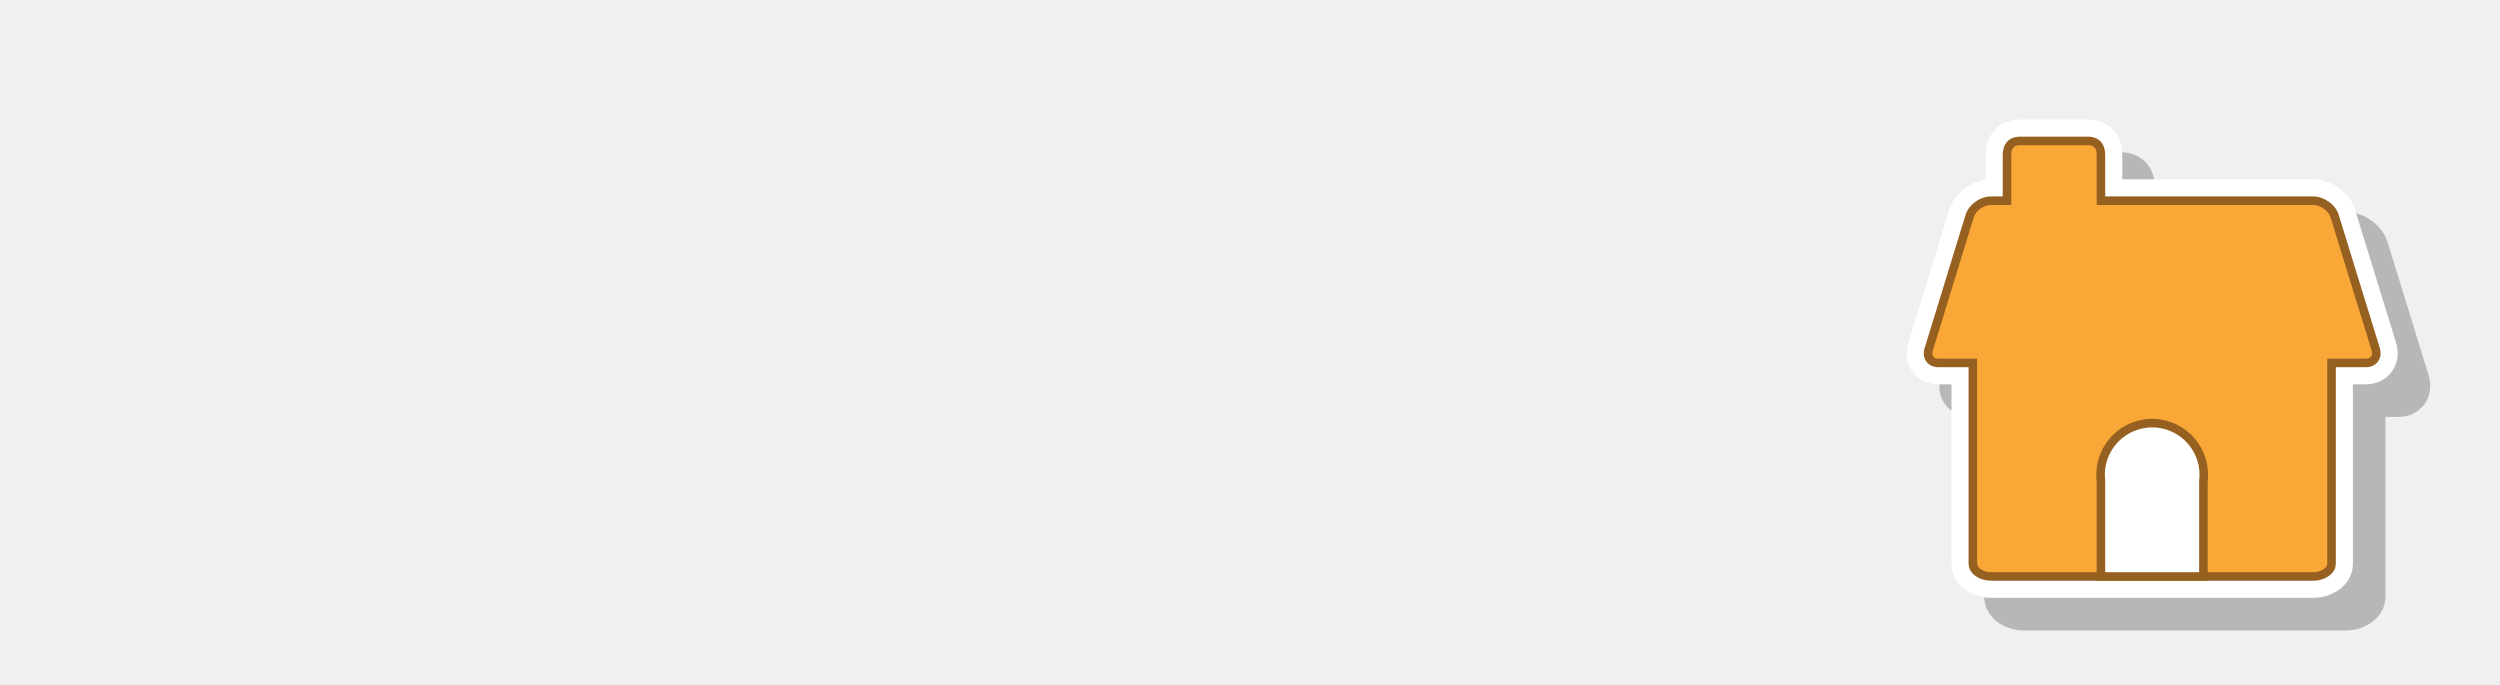
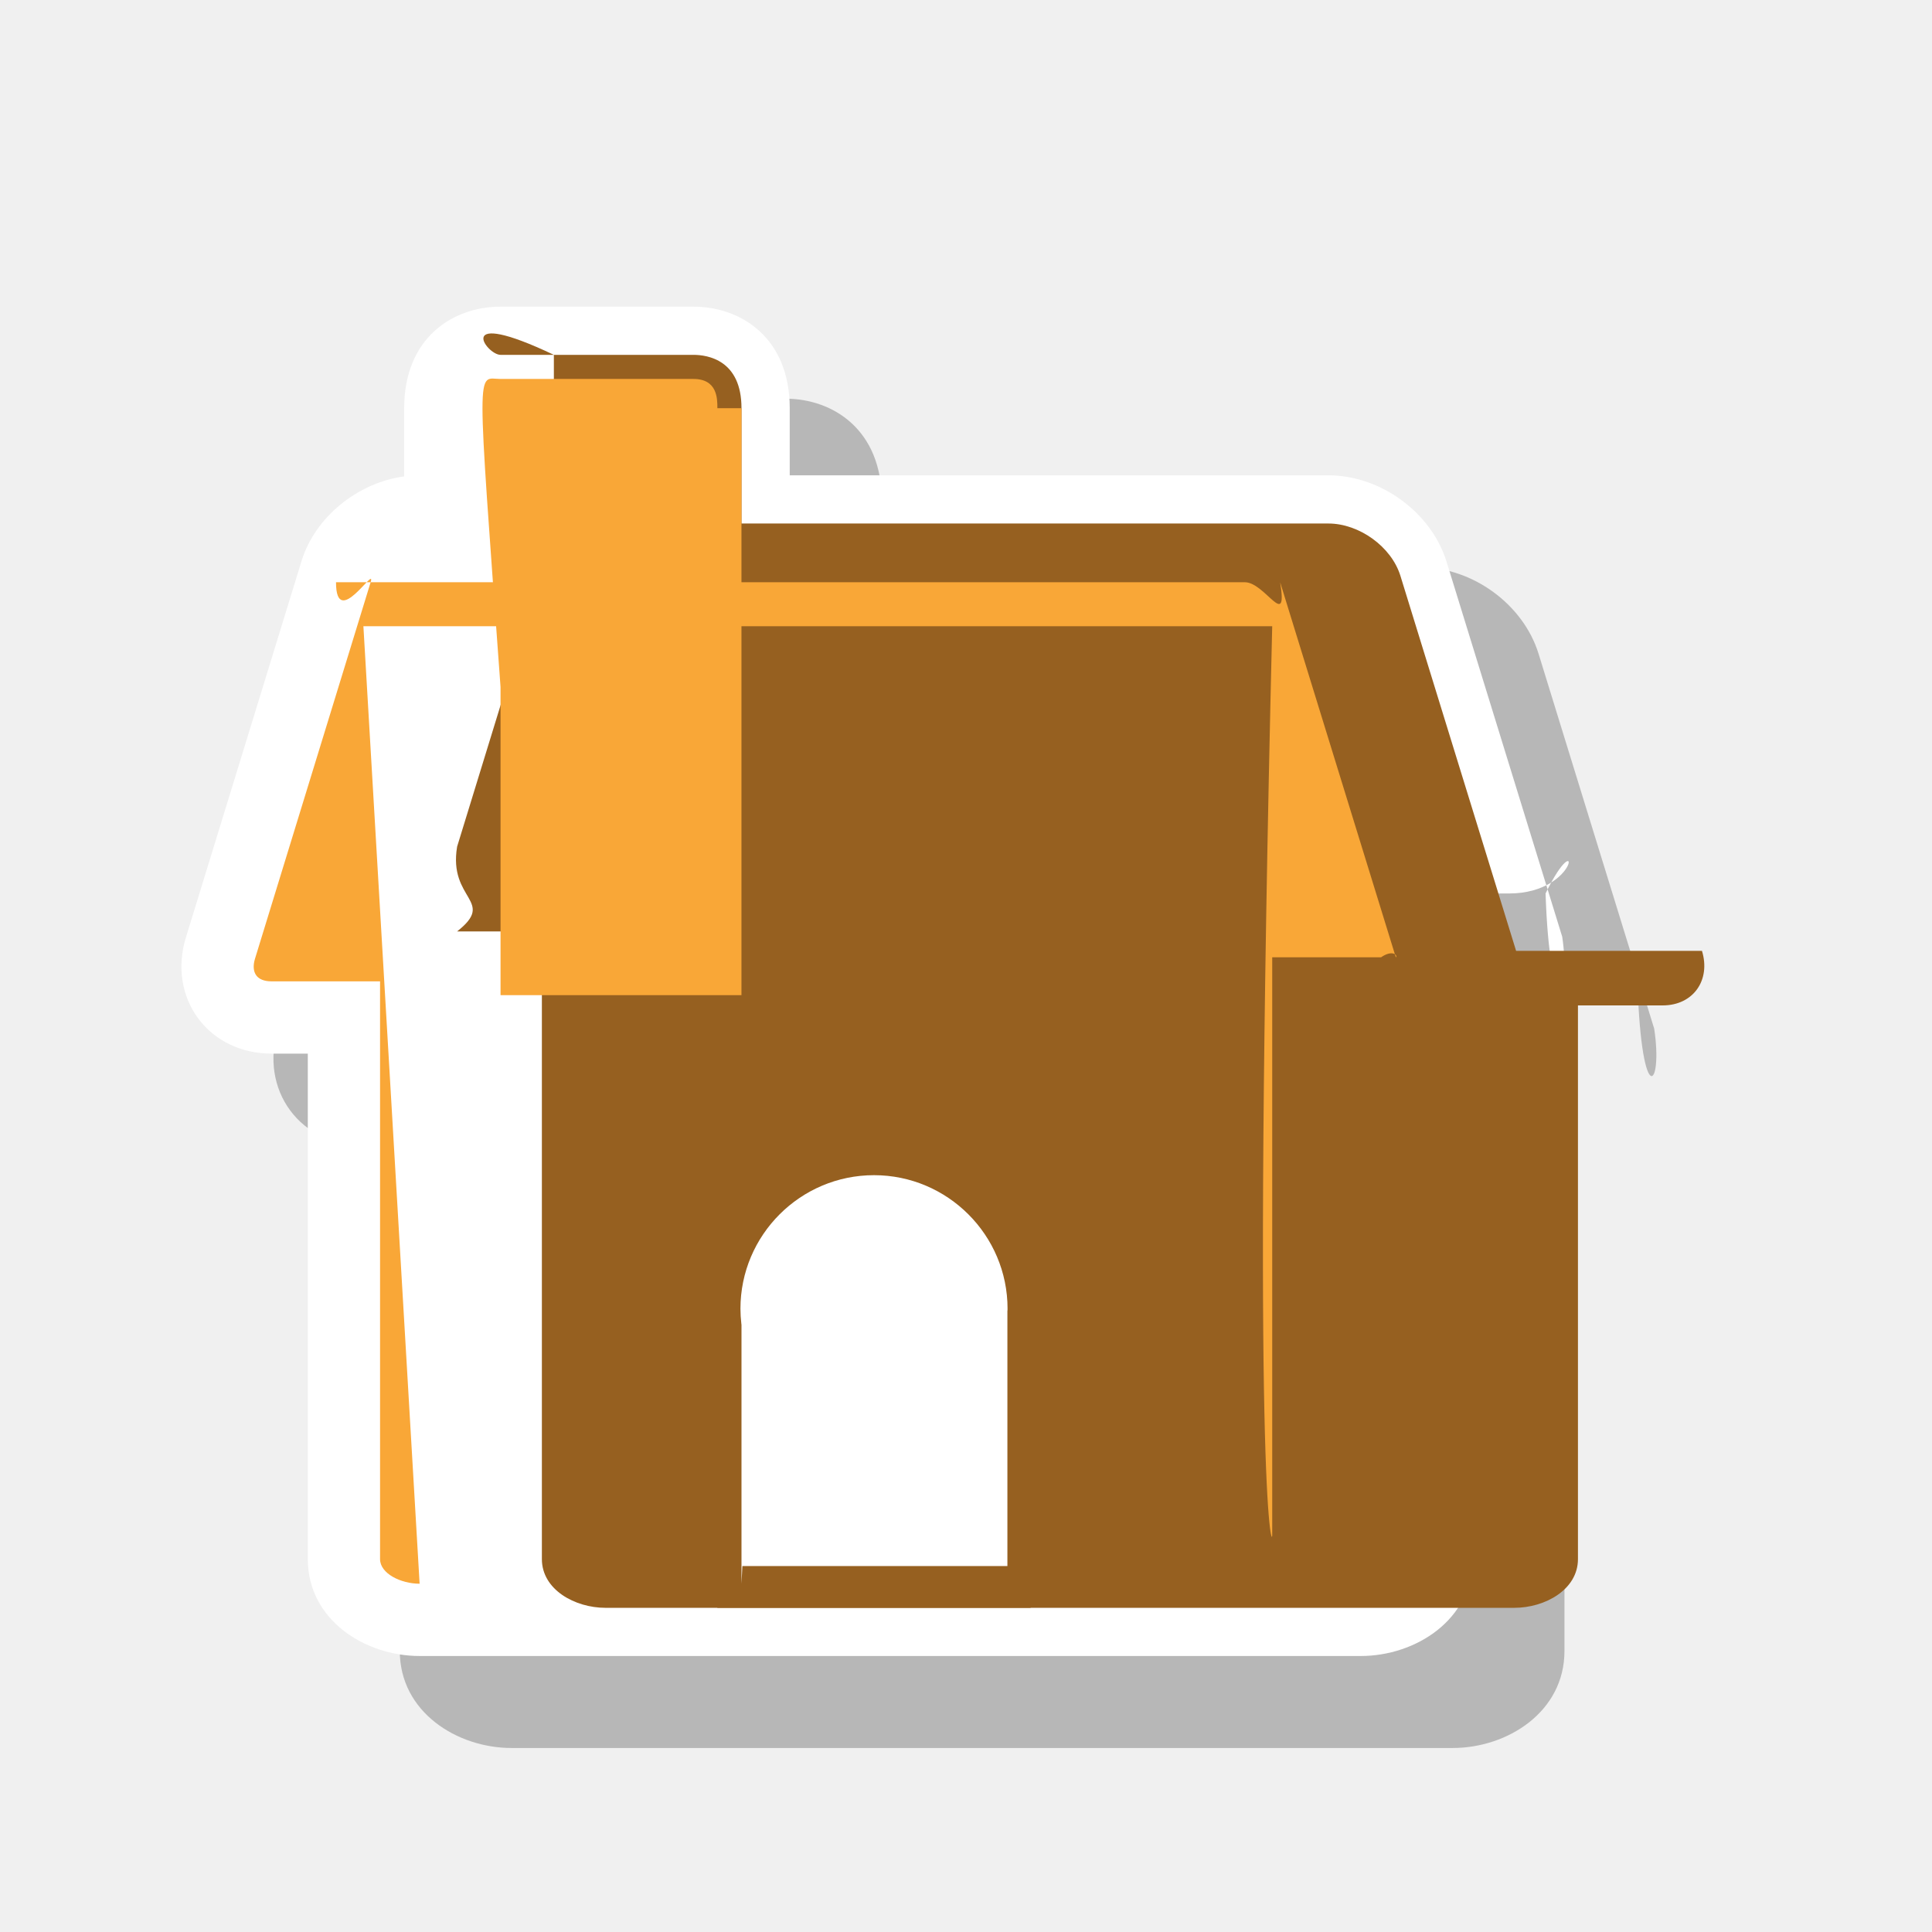
- <svg xmlns="http://www.w3.org/2000/svg" width="230" height="63" viewBox="-0.5 0 230 63">
-   <path opacity=".3" fill="#333" d="M185.683 58c-1.792 0-3.646-1.183-3.646-3.16V38.357h-1.192c-.975 0-1.844-.419-2.384-1.149-.543-.736-.688-1.697-.399-2.638l3.771-12.277c.441-1.435 1.829-2.552 3.347-2.759V17.31c0-2.287 1.578-3.31 3.143-3.31h6.286c1.564 0 3.143 1.023 3.143 3.31v2.19h17.568c1.701 0 3.355 1.211 3.85 2.816l3.771 12.227c.292.947.145 1.916-.404 2.66-.542.733-1.408 1.154-2.378 1.154h-1.192V54.84c0 1.978-1.854 3.16-3.646 3.16h-29.638z" />
-   <path fill="#FFF" d="M182.683 55c-1.792 0-3.646-1.183-3.646-3.16V35.357h-1.192c-.975 0-1.844-.42-2.384-1.15-.543-.735-.688-1.696-.399-2.637l3.771-12.277c.441-1.435 1.829-2.552 3.347-2.759V14.31c0-2.287 1.578-3.31 3.143-3.31h6.286c1.564 0 3.143 1.023 3.143 3.31v2.19h17.568c1.701 0 3.355 1.211 3.85 2.816l3.771 12.227c.291.947.144 1.916-.405 2.66-.542.733-1.408 1.154-2.378 1.154h-1.191V51.84c0 1.978-1.854 3.16-3.646 3.16h-29.638z" />
-   <path fill="#966020" d="M218.438 32.006l-3.772-12.228c-.293-.954-1.35-1.707-2.347-1.707h-19.14V14.31c0-1.569-1.099-1.739-1.571-1.739h-6.286c-.473 0-1.571.17-1.571 1.739v3.761h-1.067c-.998 0-2.055.73-2.348 1.684l-3.772 12.276c-.293.954.283 1.754 1.281 1.754h2.764V51.84c0 .997 1.077 1.589 2.075 1.589h29.636c.997 0 2.074-.592 2.074-1.589V35.51v-1.725h2.764c.996 0 1.573-.825 1.28-1.779z" />
-   <path fill="#F9A737" d="M192.393 14.31c0-.315 0-.953-.785-.953h-6.286c-.785 0-.785.638-.785.953v10.047h7.856V14.31z" />
-   <path fill="#F9A737" d="M182.683 52.643c-.61 0-1.29-.33-1.29-.803V33h-3.549c-.222 0-.396-.068-.487-.193-.096-.129-.11-.322-.042-.544l3.771-12.277c.188-.611.919-1.129 1.597-1.129h29.636c.662 0 1.408.538 1.596 1.151l3.772 12.23c.07.227.053.428-.049.564-.095.128-.266.198-.482.198h-3.549v18.84c0 .473-.68.803-1.289.803h-29.635z" />
-   <path fill="#966020" d="M202.641 43.675c0-2.835-2.307-5.141-5.141-5.141a5.147 5.147 0 0 0-5.108 5.712v9.183h10.215v-9.183a5.12 5.12 0 0 0 .034-.571z" />
-   <path fill="#FFF" d="M193.179 52.643v-8.439l-.005-.043a4.325 4.325 0 0 1-.029-.485c0-2.401 1.954-4.355 4.355-4.355s4.355 1.954 4.355 4.355c0 .164-.012.325-.029.485l-.005.086v8.396h-8.642z" />
+ <svg xmlns="http://www.w3.org/2000/svg" xmlns:ns1="http://taptrix.com/inkpad/svg_extensions" height="63pt" width="63pt" version="1.1" viewBox="0,0,63,63">
+   <defs />
+   <g id="Untitled" ns1:layerName="Untitled">
+     <path d="M-169-1M16.683+57C14.891+57+13.037+55.817+13.037+53.84L13.037+37.357L11.845+37.357C10.87+37.357+10.001+36.938+9.461+36.208C8.918+35.472+8.773+34.511+9.062+33.57L12.833+21.293C13.274+19.858+14.662+18.741+16.18+18.534L16.18+16.31C16.18+14.023+17.758+13+19.323+13L25.609+13C27.173+13+28.752+14.023+28.752+16.31L28.752+18.5L46.32+18.5C48.021+18.5+49.675+19.711+50.17+21.316L53.941+33.543C54.233+35.459+53.537+36.203+53.399+32.135C54.553+29.757+54.553+32.135+52.207+32.135L51.015+32.135L51.015+53.84C51.015+55.818+49.161+57+47.369+57L17.731+57L16.683+57Z" opacity="0.3" fill="#333333" />
+     <path d="M-169-1M13.683+54C11.891+54+10.037+52.817+10.037+50.84L10.037+34.357L8.845+34.357C7.87+34.357+7.001+33.937+6.461+33.207C5.918+32.472+5.773+31.511+6.062+30.57L9.833+18.293C10.274+16.858+11.662+15.741+13.18+15.534L13.18+13.31C13.18+11.023+14.758+10+16.323+10L22.609+10C24.173+10+25.752+11.023+25.752+13.31L25.752+15.5L43.32+15.5C45.021+15.5+46.675+16.711+47.17+18.316L50.941+30.543C51.232+32.459+50.536+33.203+50.399+29.135C51.553+26.757+51.553+29.135+49.208+29.135L48.017+29.135L48.017+50.84C48.017+52.818+46.163+54+44.371+54L14.733+54L13.683+54Z" opacity="1" fill="#ffffff" />
+     <path d="M-169-1M49.438+31.006L45.666+18.778C45.373+17.824+44.316+17.071+43.319+17.071L24.179+17.071L24.179+13.31C24.179+11.741+23.08+11.571+22.608+11.571L16.322+11.571C15.849+11.571+14.751+10+18.061+11.571L18.061+15.332L16.994+15.332C15.996+15.332+14.939+12.984+18.678+15.332L14.906+27.608C14.613+29.362+16.187+29.362+14.906+30.372L17.67+30.372L17.67+50.84C17.67+51.837+18.747+52.429+19.745+52.429L49.381+52.429C50.378+52.429+51.455+51.837+51.455+50.84L51.455+34.51L51.455+32.785L54.219+32.785C55.215+32.785+55.792+31.96+55.499+31.006L49.438+31.006Z" opacity="1" fill="#966020" />
+     <path d="M-169-1M23.393+13.31C23.393+12.995+23.393+12.357+22.608+12.357L16.322+12.357C15.537+12.357+15.537+11.572+16.322+22.404L16.322+32.451L24.178+32.451L24.178+13.31L23.393+13.31Z" opacity="1" fill="#f9a737" />
+     <path d="M-169-1M13.683+51.643C13.073+51.643+12.393+51.313+12.393+50.84L12.393+32L8.844+32C8.622+32+8.448+31.932+8.357+31.807C8.261+31.678+8.247+31.485+8.315+31.263L12.086+18.986C12.274+18.375+10.957+20.583+10.957+18.986L40.593+18.986C41.255+18.986+42.001+20.582+41.744+18.986L45.516+31.216C45.586+31.167+45.421+30.95+45.034+31.216L41.485+31.216L41.485+50.056C41.485+50.529+40.805+48.767+41.485+20.421L11.85+20.421L13.683+51.643Z" opacity="1" fill="#f9a737" />
+     <path d="M-169-1M33.641+42.675C33.641+39.84+31.334+37.534+28.5+37.534C27.038+37.536+25.646+38.16+24.671+39.25C23.697+40.34+23.232+41.793+23.392+43.246L23.392+52.429L33.607+52.429L33.607+43.246C33.629+43.056+33.64+42.866+33.641+42.675Z" opacity="1" fill="#966020" />
+     <path d="M-169-1M24.179+51.643L24.179+43.204L24.174+43.161C24.155+43+24.146+42.838+24.145+42.676C24.145+40.275+26.099+38.321+28.5+38.321C30.901+38.321+32.855+40.275+32.855+42.676C32.855+42.84+32.843+42.647+32.855+42.671L32.85+42.671L32.85+51.067L24.208+51.067L24.179+51.643Z" opacity="1" fill="#ffffff" />
+   </g>
</svg>
